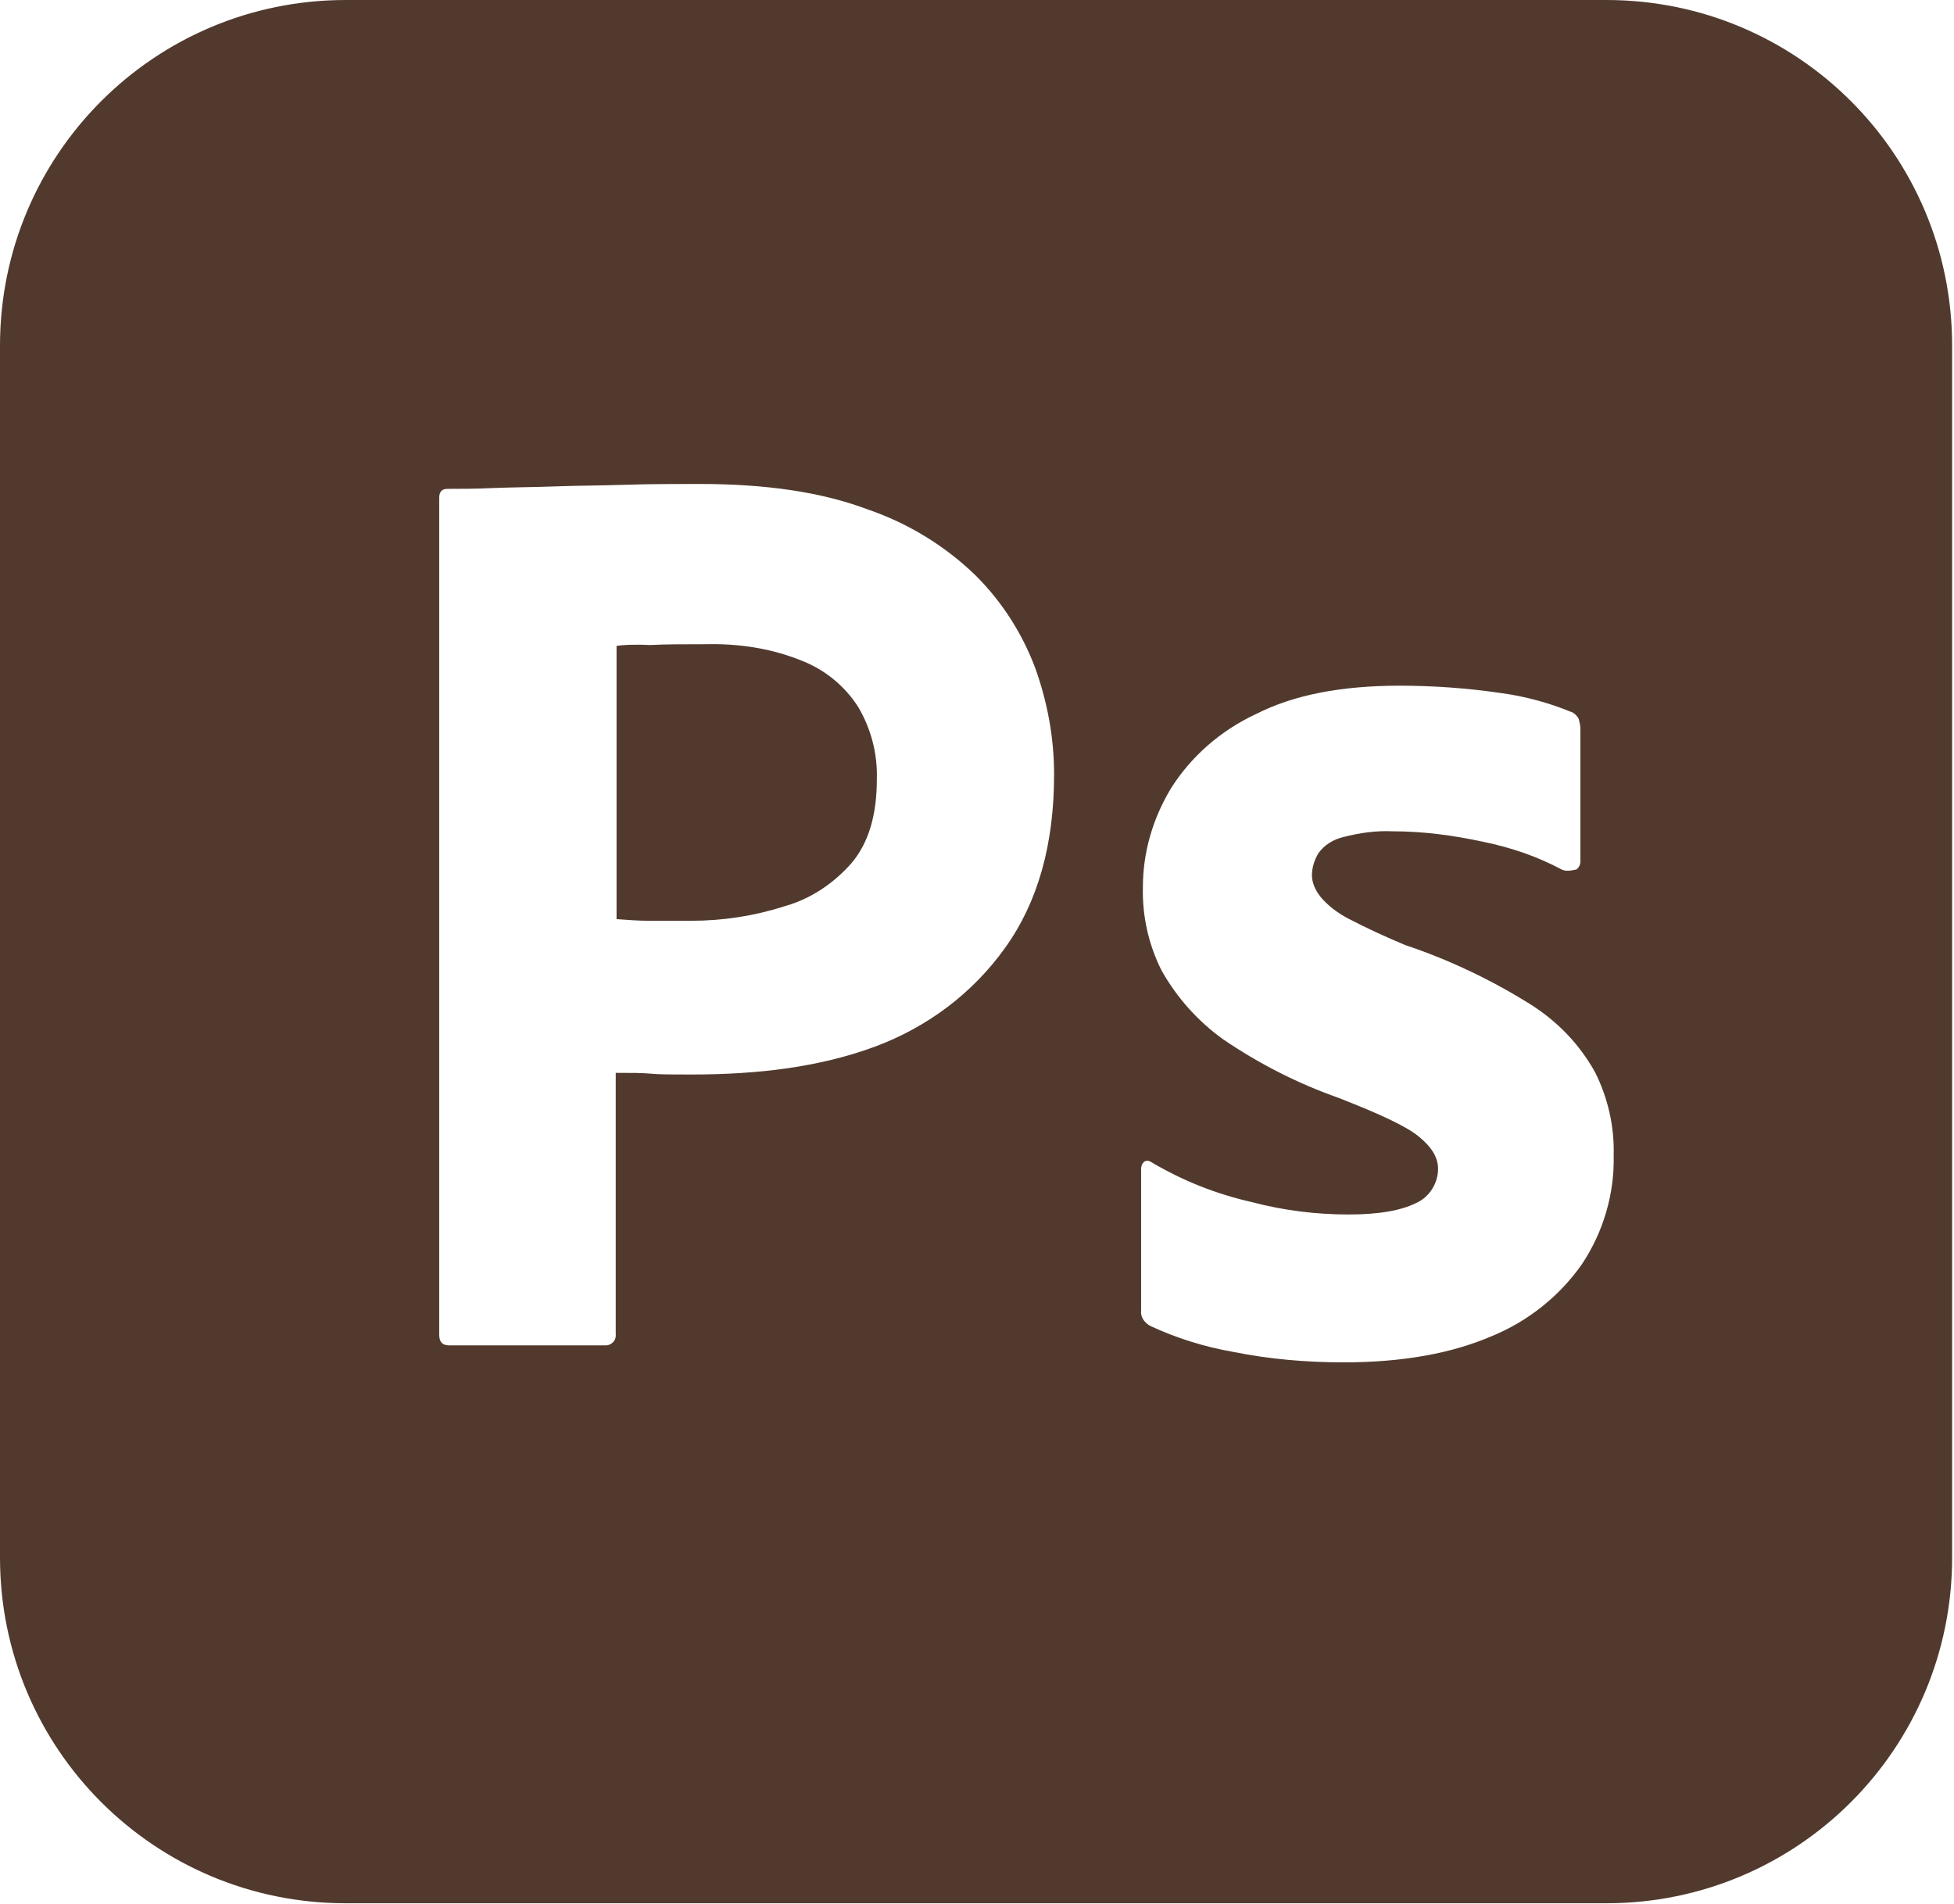
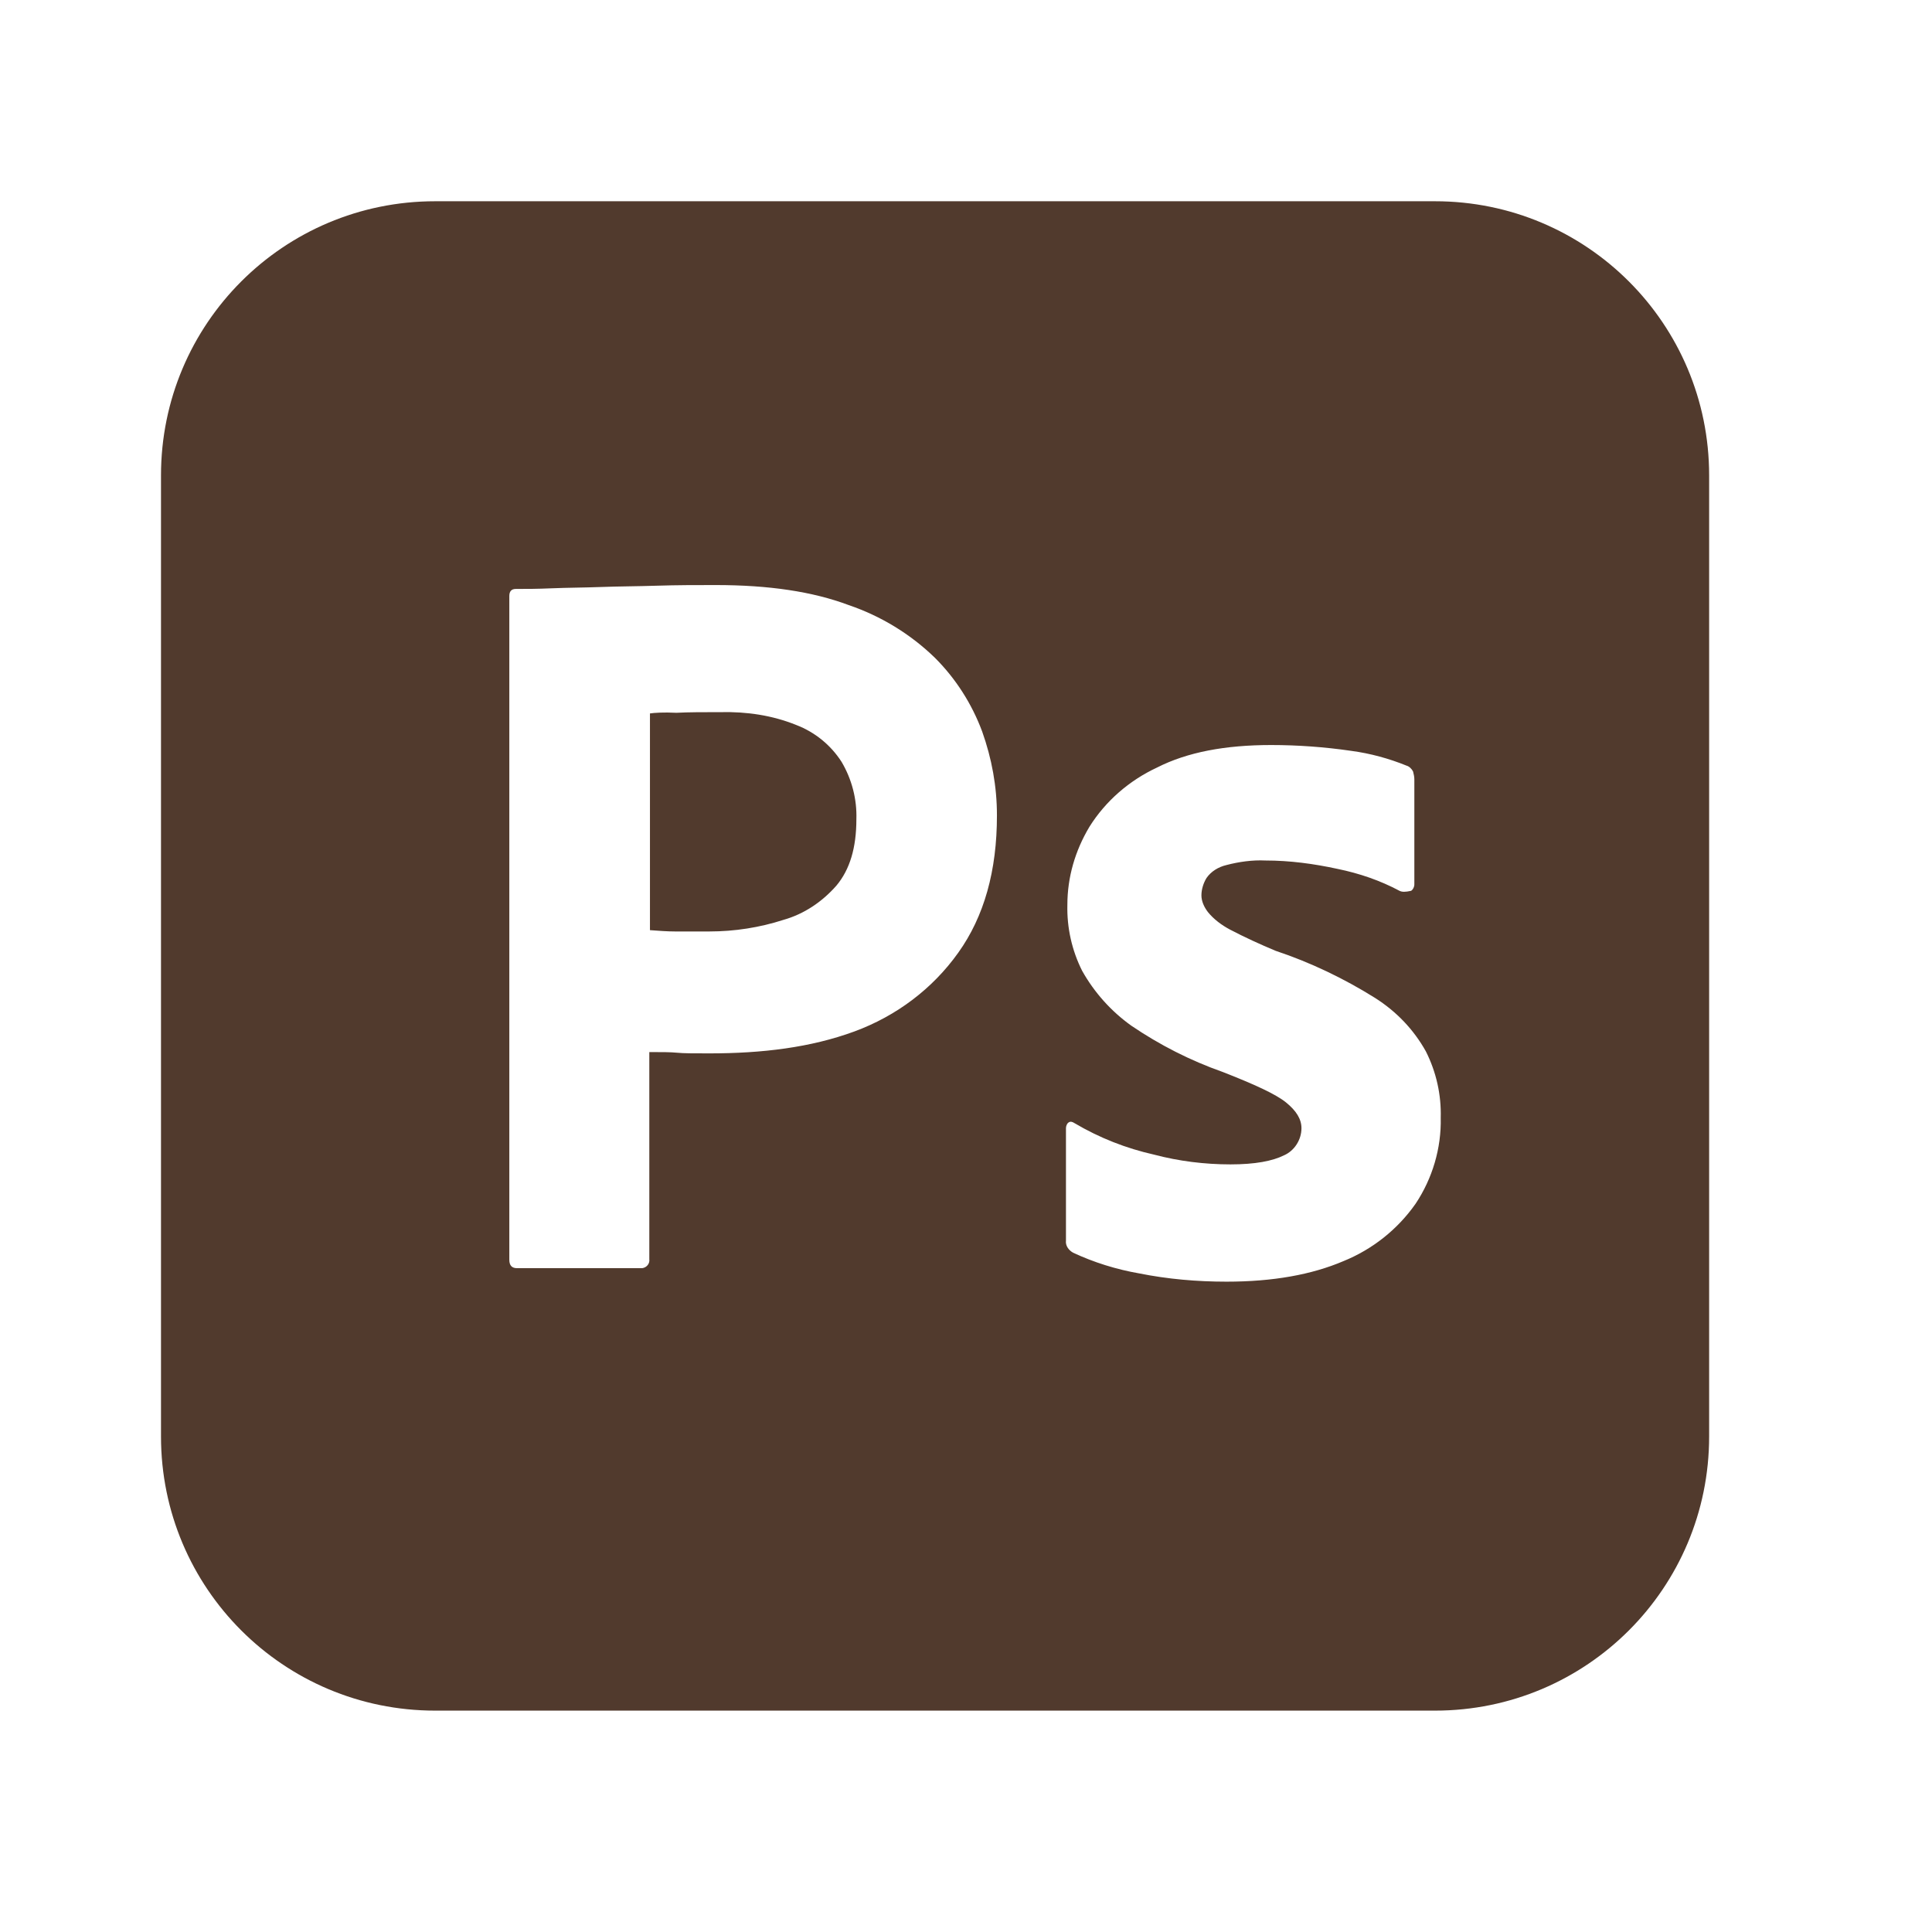
- <svg xmlns="http://www.w3.org/2000/svg" width="77" height="75" viewBox="0 0 77 75" fill="none">
-   <path d="M31.572 26.027C30.386 25.546 29.104 25.354 27.79 25.386C26.956 25.386 26.219 25.386 25.61 25.418C24.969 25.386 24.52 25.418 24.296 25.45V36.219C24.745 36.252 25.161 36.284 25.546 36.284H27.245C28.495 36.284 29.745 36.091 30.931 35.707C31.956 35.418 32.854 34.809 33.559 34.008C34.232 33.206 34.553 32.117 34.553 30.706C34.585 29.713 34.328 28.719 33.816 27.854C33.281 27.021 32.495 26.381 31.572 26.027ZM63.304 0H13.622C6.09 0 0 6.09 0 13.622V61.378C0 68.91 6.09 75 13.622 75H63.304C70.836 75 76.926 68.91 76.926 61.378V13.622C76.926 6.09 70.836 0 63.304 0ZM39.614 37.341C38.335 39.136 36.54 40.483 34.457 41.252C32.277 42.053 29.873 42.342 27.245 42.342C26.476 42.342 25.963 42.342 25.642 42.309C25.322 42.277 24.873 42.277 24.264 42.277V52.563C24.296 52.788 24.136 52.983 23.911 53.015H17.693C17.437 53.015 17.308 52.884 17.308 52.595V19.616C17.308 19.392 17.405 19.264 17.629 19.264C18.174 19.264 18.687 19.264 19.424 19.232C20.193 19.2 20.994 19.2 21.86 19.168C22.725 19.135 23.655 19.135 24.648 19.103C25.642 19.071 26.604 19.071 27.565 19.071C30.194 19.071 32.373 19.392 34.168 20.065C35.771 20.61 37.245 21.507 38.463 22.693C39.489 23.719 40.29 24.969 40.803 26.347C41.281 27.694 41.537 29.072 41.537 30.514C41.54 33.271 40.899 35.546 39.614 37.341ZM62.342 49.81C61.445 51.092 60.192 52.082 58.752 52.666C57.182 53.336 55.259 53.685 52.948 53.685C51.477 53.685 50.031 53.56 48.592 53.272C47.47 53.076 46.348 52.727 45.322 52.246C45.098 52.121 44.935 51.896 44.967 51.64V46.063C44.967 45.97 45.002 45.839 45.098 45.774C45.191 45.71 45.29 45.742 45.387 45.806C46.637 46.544 47.951 47.06 49.361 47.377C50.576 47.697 51.858 47.858 53.143 47.858C54.361 47.858 55.227 47.694 55.804 47.406C56.316 47.181 56.669 46.637 56.669 46.06C56.669 45.608 56.413 45.194 55.9 44.778C55.387 44.364 54.333 43.883 52.762 43.268C51.127 42.691 49.624 41.922 48.21 40.963C47.207 40.245 46.375 39.315 45.771 38.239C45.262 37.225 45.01 36.101 45.037 34.966C45.037 33.588 45.422 32.274 46.13 31.088C46.931 29.806 48.114 28.78 49.492 28.139C50.996 27.373 52.887 27.02 55.163 27.02C56.477 27.02 57.823 27.116 59.137 27.309C60.099 27.437 61.028 27.694 61.894 28.046C62.019 28.078 62.15 28.206 62.214 28.334C62.246 28.463 62.278 28.591 62.278 28.719V33.944C62.278 34.072 62.214 34.2 62.118 34.264C61.83 34.328 61.669 34.328 61.541 34.264C60.58 33.751 59.554 33.399 58.464 33.175C57.278 32.918 56.092 32.758 54.874 32.758C54.233 32.726 53.56 32.822 52.948 32.982C52.534 33.078 52.178 33.303 51.954 33.623C51.794 33.88 51.698 34.2 51.698 34.489C51.698 34.777 51.826 35.066 52.022 35.322C52.31 35.675 52.691 35.963 53.111 36.187C53.845 36.572 54.618 36.925 55.384 37.245C57.118 37.822 58.785 38.623 60.323 39.585C61.381 40.255 62.246 41.156 62.852 42.245C63.365 43.265 63.621 44.393 63.589 45.544C63.624 47.053 63.176 48.557 62.342 49.81Z" fill="#513A2D" />
+ <svg xmlns="http://www.w3.org/2000/svg" width="96" height="96" viewBox="0 0 96 96" fill="none">
+   <path d="M39.572 36.027C38.386 35.546 37.104 35.354 35.79 35.386C34.956 35.386 34.219 35.386 33.61 35.418C32.969 35.386 32.52 35.418 32.296 35.45V46.219C32.745 46.252 33.161 46.284 33.546 46.284H35.245C36.495 46.284 37.745 46.091 38.931 45.707C39.956 45.418 40.854 44.809 41.559 44.008C42.232 43.206 42.553 42.117 42.553 40.706C42.585 39.713 42.328 38.719 41.816 37.854C41.281 37.022 40.495 36.382 39.572 36.027ZM71.304 10H21.622C14.09 10 8 16.09 8 23.622V71.378C8 78.91 14.09 85 21.622 85H71.304C78.836 85 84.926 78.91 84.926 71.378V23.622C84.926 16.09 78.836 10 71.304 10ZM47.614 47.341C46.335 49.136 44.54 50.483 42.457 51.252C40.277 52.053 37.873 52.342 35.245 52.342C34.475 52.342 33.963 52.342 33.642 52.309C33.322 52.277 32.873 52.277 32.264 52.277V62.563C32.296 62.788 32.136 62.983 31.911 63.015H25.693C25.437 63.015 25.308 62.884 25.308 62.595V29.616C25.308 29.392 25.405 29.264 25.629 29.264C26.174 29.264 26.687 29.264 27.424 29.232C28.193 29.2 28.994 29.2 29.86 29.168C30.725 29.135 31.655 29.135 32.648 29.103C33.642 29.071 34.604 29.071 35.565 29.071C38.194 29.071 40.373 29.392 42.168 30.065C43.771 30.61 45.245 31.507 46.463 32.693C47.489 33.719 48.29 34.969 48.803 36.347C49.281 37.694 49.537 39.072 49.537 40.514C49.54 43.271 48.899 45.546 47.614 47.341ZM70.342 59.81C69.445 61.092 68.192 62.082 66.752 62.666C65.182 63.336 63.259 63.685 60.948 63.685C59.477 63.685 58.031 63.56 56.592 63.272C55.47 63.076 54.348 62.727 53.322 62.246C53.098 62.121 52.935 61.896 52.967 61.64V56.063C52.967 55.97 53.002 55.839 53.098 55.774C53.191 55.71 53.29 55.742 53.387 55.806C54.637 56.544 55.951 57.06 57.361 57.377C58.576 57.697 59.858 57.858 61.143 57.858C62.361 57.858 63.227 57.694 63.804 57.406C64.317 57.181 64.669 56.637 64.669 56.06C64.669 55.608 64.413 55.194 63.9 54.778C63.387 54.364 62.333 53.883 60.762 53.268C59.127 52.691 57.624 51.922 56.21 50.963C55.207 50.245 54.375 49.315 53.771 48.239C53.262 47.225 53.01 46.101 53.037 44.966C53.037 43.588 53.422 42.274 54.13 41.088C54.931 39.806 56.114 38.78 57.492 38.139C58.996 37.373 60.887 37.02 63.163 37.02C64.477 37.02 65.823 37.117 67.137 37.309C68.099 37.437 69.028 37.694 69.894 38.046C70.019 38.078 70.15 38.206 70.214 38.334C70.246 38.463 70.278 38.591 70.278 38.719V43.944C70.278 44.072 70.214 44.2 70.118 44.264C69.83 44.328 69.669 44.328 69.541 44.264C68.579 43.751 67.554 43.399 66.464 43.175C65.278 42.918 64.092 42.758 62.874 42.758C62.233 42.726 61.56 42.822 60.948 42.982C60.534 43.078 60.178 43.303 59.954 43.623C59.794 43.88 59.698 44.2 59.698 44.489C59.698 44.777 59.826 45.066 60.022 45.322C60.31 45.675 60.691 45.963 61.111 46.187C61.845 46.572 62.618 46.925 63.384 47.245C65.118 47.822 66.785 48.623 68.323 49.585C69.381 50.255 70.246 51.156 70.852 52.245C71.365 53.265 71.621 54.393 71.589 55.544C71.624 57.053 71.176 58.557 70.342 59.81Z" fill="#513A2D" />
</svg>
